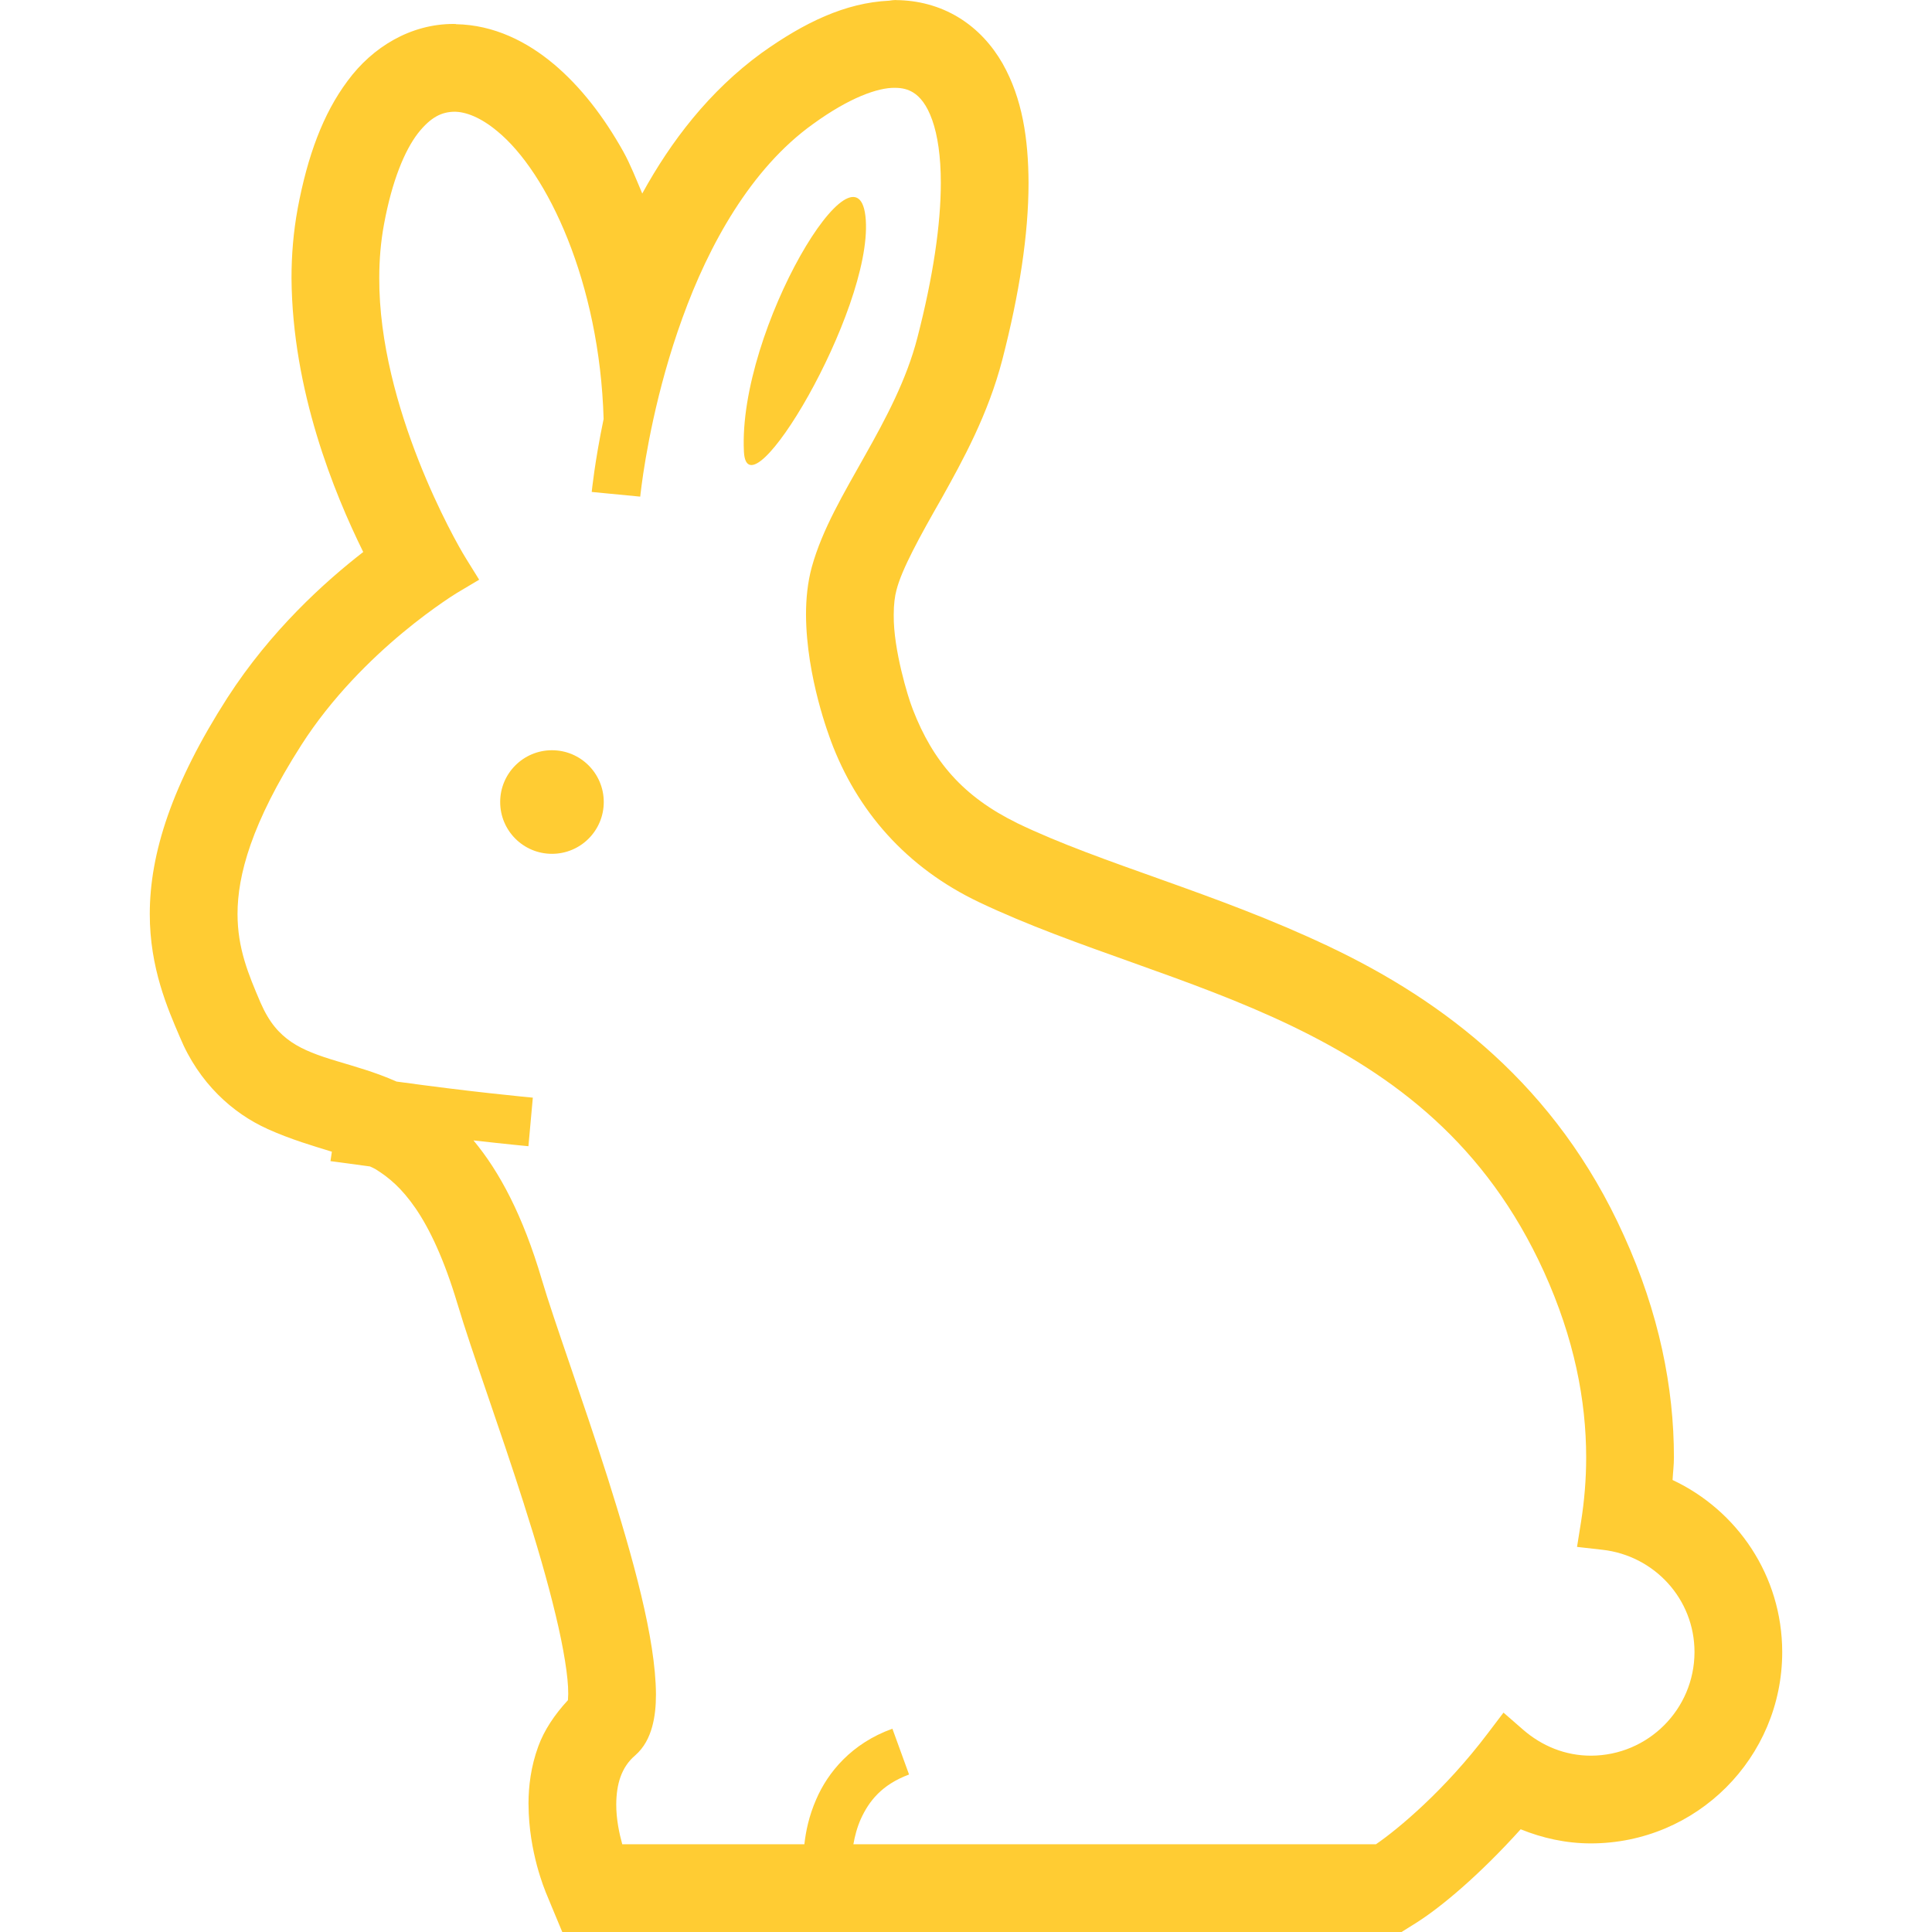
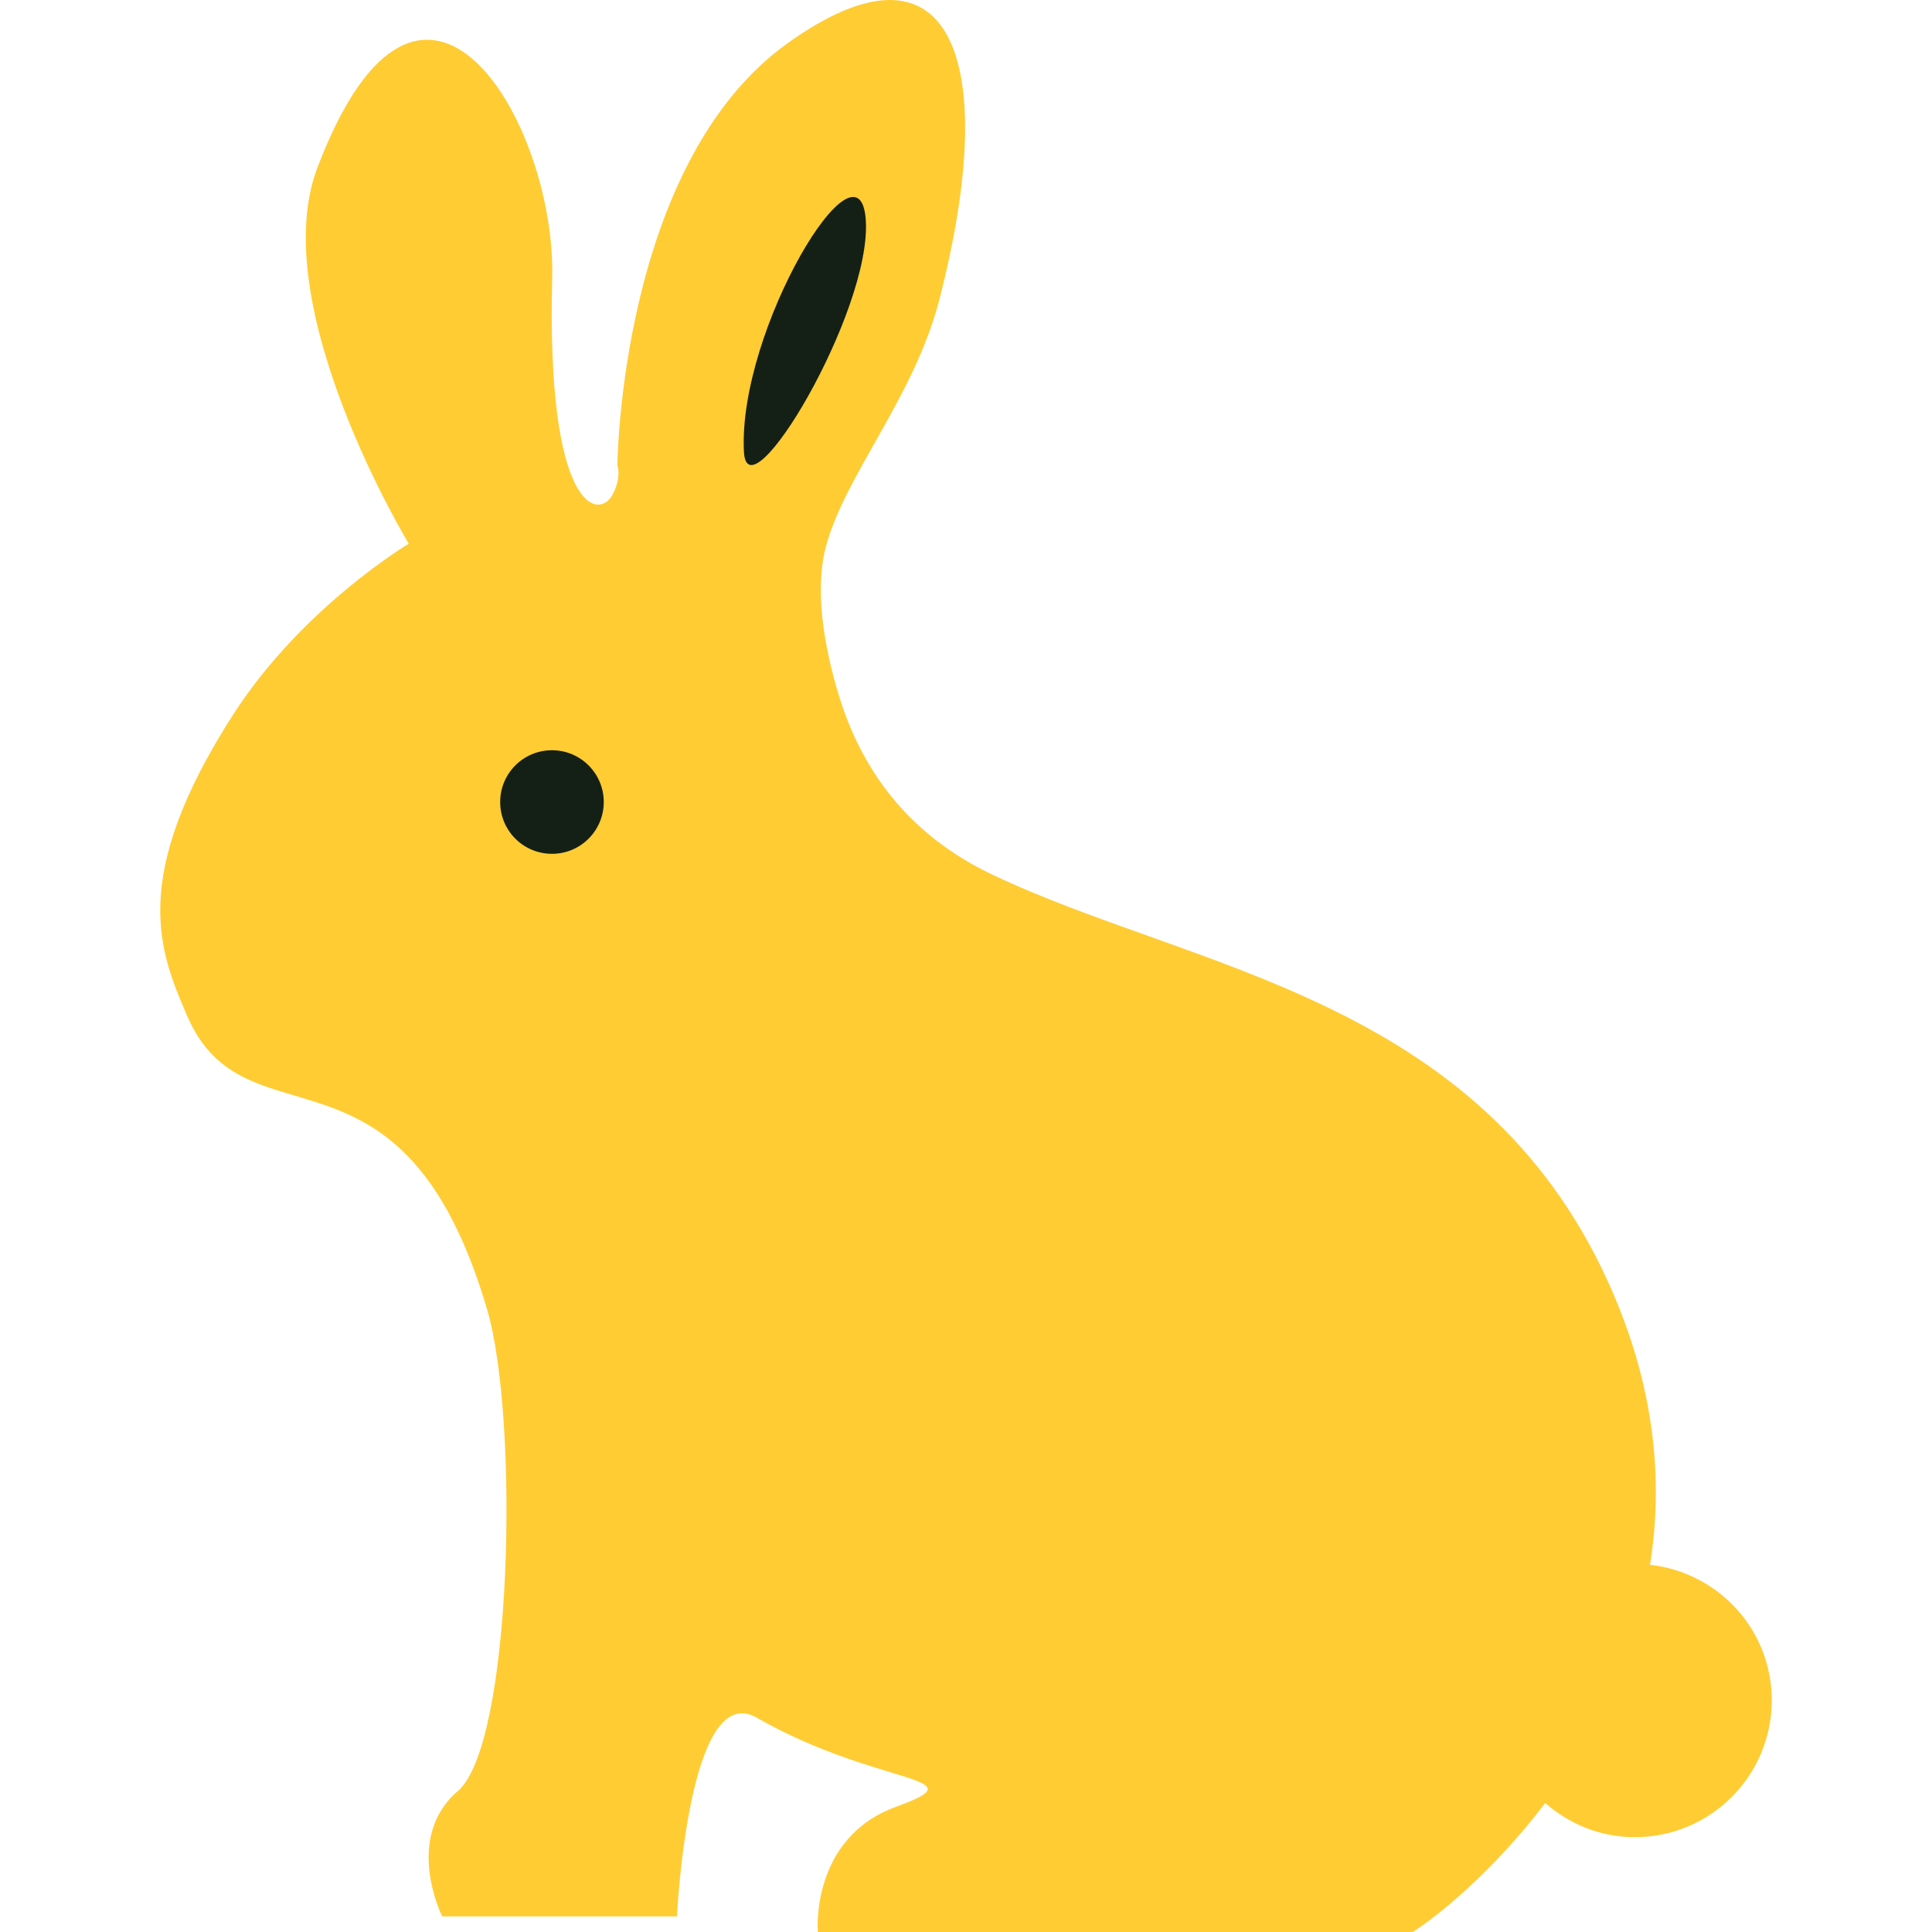
<svg xmlns="http://www.w3.org/2000/svg" height="800px" width="800px" version="1.1" id="_x32_" viewBox="0 0 512 512" xml:space="preserve">
  <g>
-     <path fill="#ffcc33" d="M146.278,198.82c-7.586,0-13.725,6.14-13.725,13.725c0,7.587,6.14,13.726,13.725,13.726   c7.578,0,13.725-6.139,13.725-13.726C160.003,204.959,153.855,198.82,146.278,198.82z" />
-     <path fill="#ffcc33" d="M197.147,119.686c0.886,18.03,33.907-37.134,32.297-61.366C227.817,34.106,195.52,87.389,197.147,119.686z" />
-     <path fill="#ffcc33" d="M47.704,274.96l-0.036-0.108c-0.009-0.018-0.018-0.063-0.027-0.072c0-0.018-0.009-0.018-0.009-0.018   L47.704,274.96z" />
-     <path fill="#ffcc33" d="M91.973,21.61l0.126-0.163c0,0,0.019-0.019,0.037-0.036c0,0,0.008-0.028,0.018-0.036L91.973,21.61z" />
-     <path fill="#ffcc33" d="M376.237,508.98l-0.66,0.417c-0.018,0-0.027,0.027-0.036,0.027L376.237,508.98z" />
-     <polygon fill="#ffcc33" points="265.557,16.564 265.665,16.782 265.684,16.791  " />
-     <path fill="#ffcc33" d="M253.983,4.575c0,0,0,0-0.009,0l0.028,0.018L253.983,4.575z" />
-     <path fill="#ffcc33" d="M443.246,392.214c0.108-2.007,0.362-3.888,0.362-5.995c0.009-18.408-3.916-38.255-13.274-58.816   c-17.912-39.802-47.922-62.199-77.904-76.457l-0.099-0.055l-2.233-1.066l2.017,0.977c-29.865-14.214-60.228-21.872-82.579-32.677   l-0.036-0.028c-14.25-6.988-22.261-16.329-27.578-30.055l-0.018-0.045l-0.036-0.109l-0.154-0.416l-0.063-0.171   c-0.886-2.216-4.919-15.091-4.802-24.287v-0.054v-0.109c-0.008-2.613,0.299-4.945,0.715-6.428l0.018-0.072   c1.375-5.452,6.168-14.169,11.9-24.196l0.018-0.027c5.678-10.172,12.334-22.243,16.113-36.755   c4.539-17.568,6.954-33.238,6.962-46.908c-0.054-11.602-1.609-22.289-6.872-31.62l-0.036-0.063   c-2.712-4.711-6.546-9.078-11.682-12.188c-5.054-3.075-10.796-4.53-16.546-4.566V0.018L237.22,0v0.018   c-0.036,0-0.127,0.009-0.163,0.009V0.018c-0.045,0-0.082,0.009-0.118,0.009c-0.28,0-0.651,0.063-1.292,0.154   c-11.683,0.552-22.532,5.814-33.762,13.816l-0.054,0.036c-13.924,10.154-24.051,23.454-31.628,37.252   c-1.609-3.788-3.12-7.694-5.018-11.112l-0.009-0.018c-5.18-9.25-11.248-17.134-18.427-23.183h-0.009   c-7.016-5.895-15.796-10.389-25.923-10.56V6.366l-0.67-0.019c-11.31,0.009-21.411,6.094-28.01,15.064   c-6.564,8.77-10.634,19.956-13.247,33.834v0.027c-1.14,6.176-1.637,12.351-1.637,18.4v0.046c0.218,29.847,11.284,56.9,19.006,72.57   c-10.209,7.921-24.486,20.787-35.987,38.617l0.561-0.868l-0.57,0.878c-14.675,22.884-20.57,41.23-20.57,57.297   c-0.018,14.313,4.792,25.19,7.948,32.569c5.072,12.279,14.096,20.272,23.174,24.359v0.018c6.447,2.884,12.179,4.521,17.134,6.058   l-0.37,2.496l10.47,1.41c0.778,0.362,1.375,0.642,1.61,0.795l0.018,0.028c3.472,2.169,6.781,4.945,10.461,10.28   c3.644,5.326,7.514,13.31,11.13,25.426l0.019,0.045c3.643,12.27,11.049,32.415,17.595,52.976v0.027   c3.237,10.082,6.221,20.299,8.354,29.232c2.152,8.879,3.39,16.673,3.346,20.815v0.199v0.054l-0.073,1.565   c-3.552,3.825-6.329,8.02-7.866,12.26c-1.953,5.335-2.577,10.551-2.586,15.144l0.01,0.299v-0.064   c0.027,6.474,1.14,12.071,2.233,16.203c0.561,2.062,1.121,3.77,1.555,5.009l0.552,1.456h0.008l0.136,0.406l1.808,4.368l2.649,6.356   h64.36h4.982h153.077l4.087-2.559l0.063-0.044c6.312-4.014,16.438-12.433,27.415-24.621c5.732,2.324,11.98,3.743,18.607,3.743   c28.03-0.009,50.698-22.704,50.707-50.698C472.288,417.532,460.353,400.244,443.246,392.214z M421.6,465.272   c-6.853,0-13.02-2.604-17.939-6.863l-5.216-4.548l-4.178,5.506c-11.41,15.1-23.826,25.408-29.621,29.377H226.162   c0.353-2.053,0.94-4.394,1.971-6.709c2.143-4.693,5.524-9.069,12.776-11.772l-4.412-12.134   c-10.805,3.861-17.126,11.592-20.182,18.699c-1.963,4.466-2.776,8.59-3.147,11.917h-48.265c-0.778-2.812-1.609-6.646-1.591-10.579   c0.036-5.29,1.32-9.801,4.973-12.93l0.985-0.85l-0.968,0.832c2.442-2.116,3.762-4.855,4.512-7.559   c0.76-2.731,1.022-5.588,1.022-8.662c-0.091-14.81-6.103-36.167-12.803-57.379c-6.709-21.059-14.25-41.664-17.451-52.524   c-5.009-16.972-11.175-28.545-18.102-36.872c8.843,1.004,14.512,1.537,14.558,1.537l1.167-12.867   c-0.009,0-4.367-0.406-11.583-1.202c-6.348-0.696-14.937-1.745-24.54-3.066c-5.678-2.523-11.122-3.996-15.751-5.398   c-4.91-1.465-8.952-2.929-12.134-5.1c-3.192-2.206-5.806-5.036-8.156-10.416c-3.218-7.523-6.085-14.35-6.094-23.5   c0-10.19,3.653-24.041,16.899-44.756c8.056-12.605,18.508-22.84,26.917-29.821c4.214-3.499,7.902-6.184,10.525-7.992   c1.302-0.905,2.332-1.574,3.038-2.026l0.778-0.488l0.226-0.136l5.651-3.363l-3.472-5.597l-0.216-0.362   c-2.442-3.888-22.912-39.766-22.785-73.998c0-4.792,0.388-9.548,1.248-14.177c2.152-11.7,5.515-19.603,8.951-24.106   c3.544-4.52,6.474-5.705,9.638-5.777c3.047-0.027,7.052,1.492,11.456,5.172c13.292,10.896,27.108,40.064,28.165,76.25   c-2.387,11.456-3.129,19.168-3.156,19.34l12.858,1.239c0,0,0.099-1.013,0.361-2.992c0.905-6.935,3.807-25.065,10.824-44.359   c6.971-19.322,18.138-39.594,34.594-51.384c9.674-7.026,17.225-9.675,21.692-9.602c2.089,0,3.526,0.442,4.8,1.202   c1.854,1.121,3.69,3.301,5.118,7.352c1.419,4.005,2.279,9.665,2.269,16.637c0.01,10.868-2.026,24.883-6.221,41.067   c-2.839,11.022-8.3,21.303-13.888,31.203c-5.551,9.928-11.275,19.404-14.087,29.548c-1.121,4.132-1.528,8.391-1.528,12.568   c0.063,16.737,6.366,32.777,6.564,33.392h-0.009c6.908,18.599,19.982,33.662,39.332,42.858   c25.643,12.198,55.679,19.711,82.886,32.812c27.216,13.147,51.394,31.294,66.783,65.101c8.047,17.74,11.184,34.115,11.194,49.205   c0,5.878-0.489,11.556-1.356,17.053l-1.066,6.673l6.726,0.76c13.734,1.537,24.413,13.029,24.404,27.116   C449.033,452.966,436.772,465.245,421.6,465.272z" />
-     <polygon class="st0" points="430.335,327.403 430.335,327.403 430.344,327.421  " />
+     <path fill="#ffcc33" d="M437.276,414.686c3.512-22.157,1.446-47.289-11.063-74.848c-34.439-75.922-110.485-82.832-163.496-108.181   c-19.172-9.162-31.711-23.624-38.612-42.062c0,0-10.216-26.454-5.185-44.933c5.185-19.017,23.324-39.438,29.966-65.096   c16.703-64.529,2.882-99.092-40.337-67.99c-44.324,31.929-44.933,111.776-44.933,111.776s1.157,2.872-1.147,7.5   c-3.626,7.293-17.715,4.814-16.135-57.05c1.064-41.534-34.573-101.973-62.214-29.387c-13.986,36.68,24.212,99.67,24.212,99.67   s-28.344,16.868-46.689,45.512C34,232.804,42.285,252.14,49.546,269.101c15.556,36.299,57.029,1.725,79.506,77.772   c8.594,29.056,6.797,115.34-7.727,127.786c-14.523,12.457-4.142,33.2-4.142,33.2h62.215c0,0,2.996-63.02,21.092-52.681   c32.27,18.428,59.788,15.34,36.98,23.634C214.664,487.096,216.73,512,216.73,512h157.639c6.229-3.905,21.186-15.814,35.12-34.181   c6.384,5.568,14.616,9.049,23.748,9.049c20.06,0,36.298-16.258,36.298-36.298C469.534,431.915,455.392,416.71,437.276,414.686z" />
+     <path fill="#142016" d="M146.278,198.82c-7.586,0-13.725,6.14-13.725,13.725c0,7.587,6.14,13.726,13.725,13.726   c7.578,0,13.725-6.139,13.725-13.726C160.003,204.959,153.855,198.82,146.278,198.82z" />
+     <path fill="#142016" d="M197.147,119.686c0.886,18.03,33.907-37.134,32.297-61.366C227.817,34.106,195.52,87.389,197.147,119.686z" />
  </g>
</svg>
